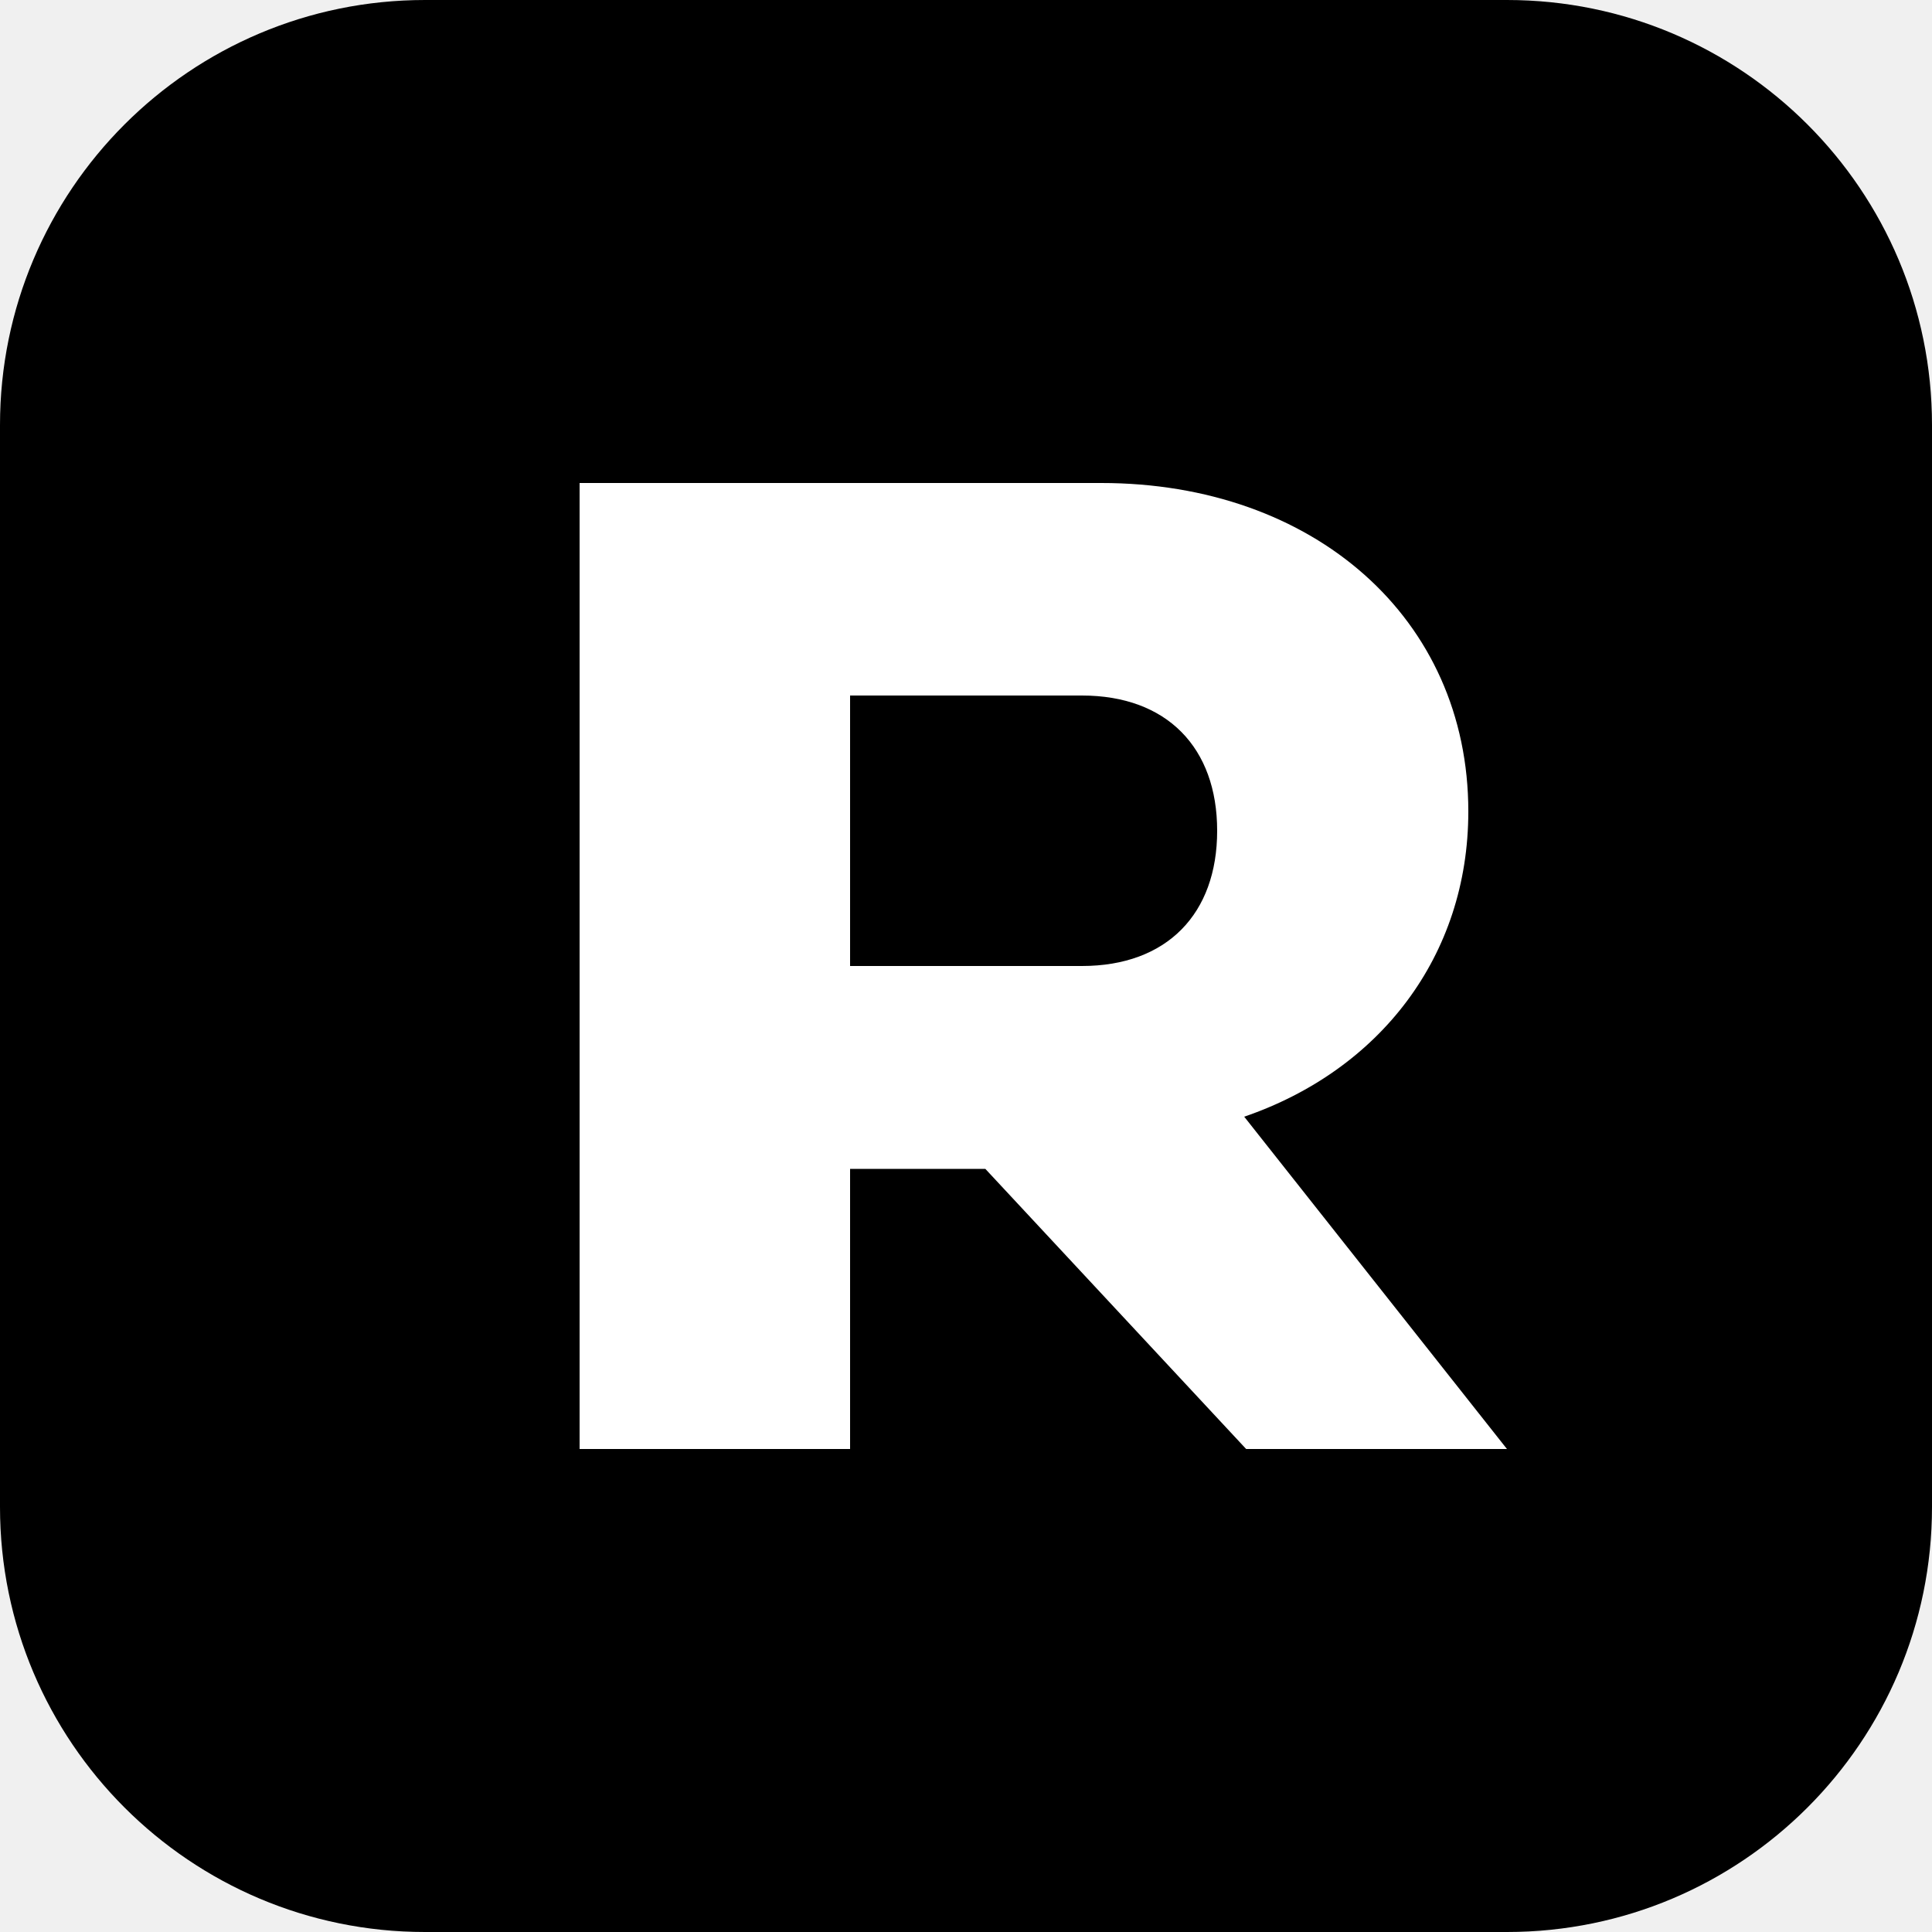
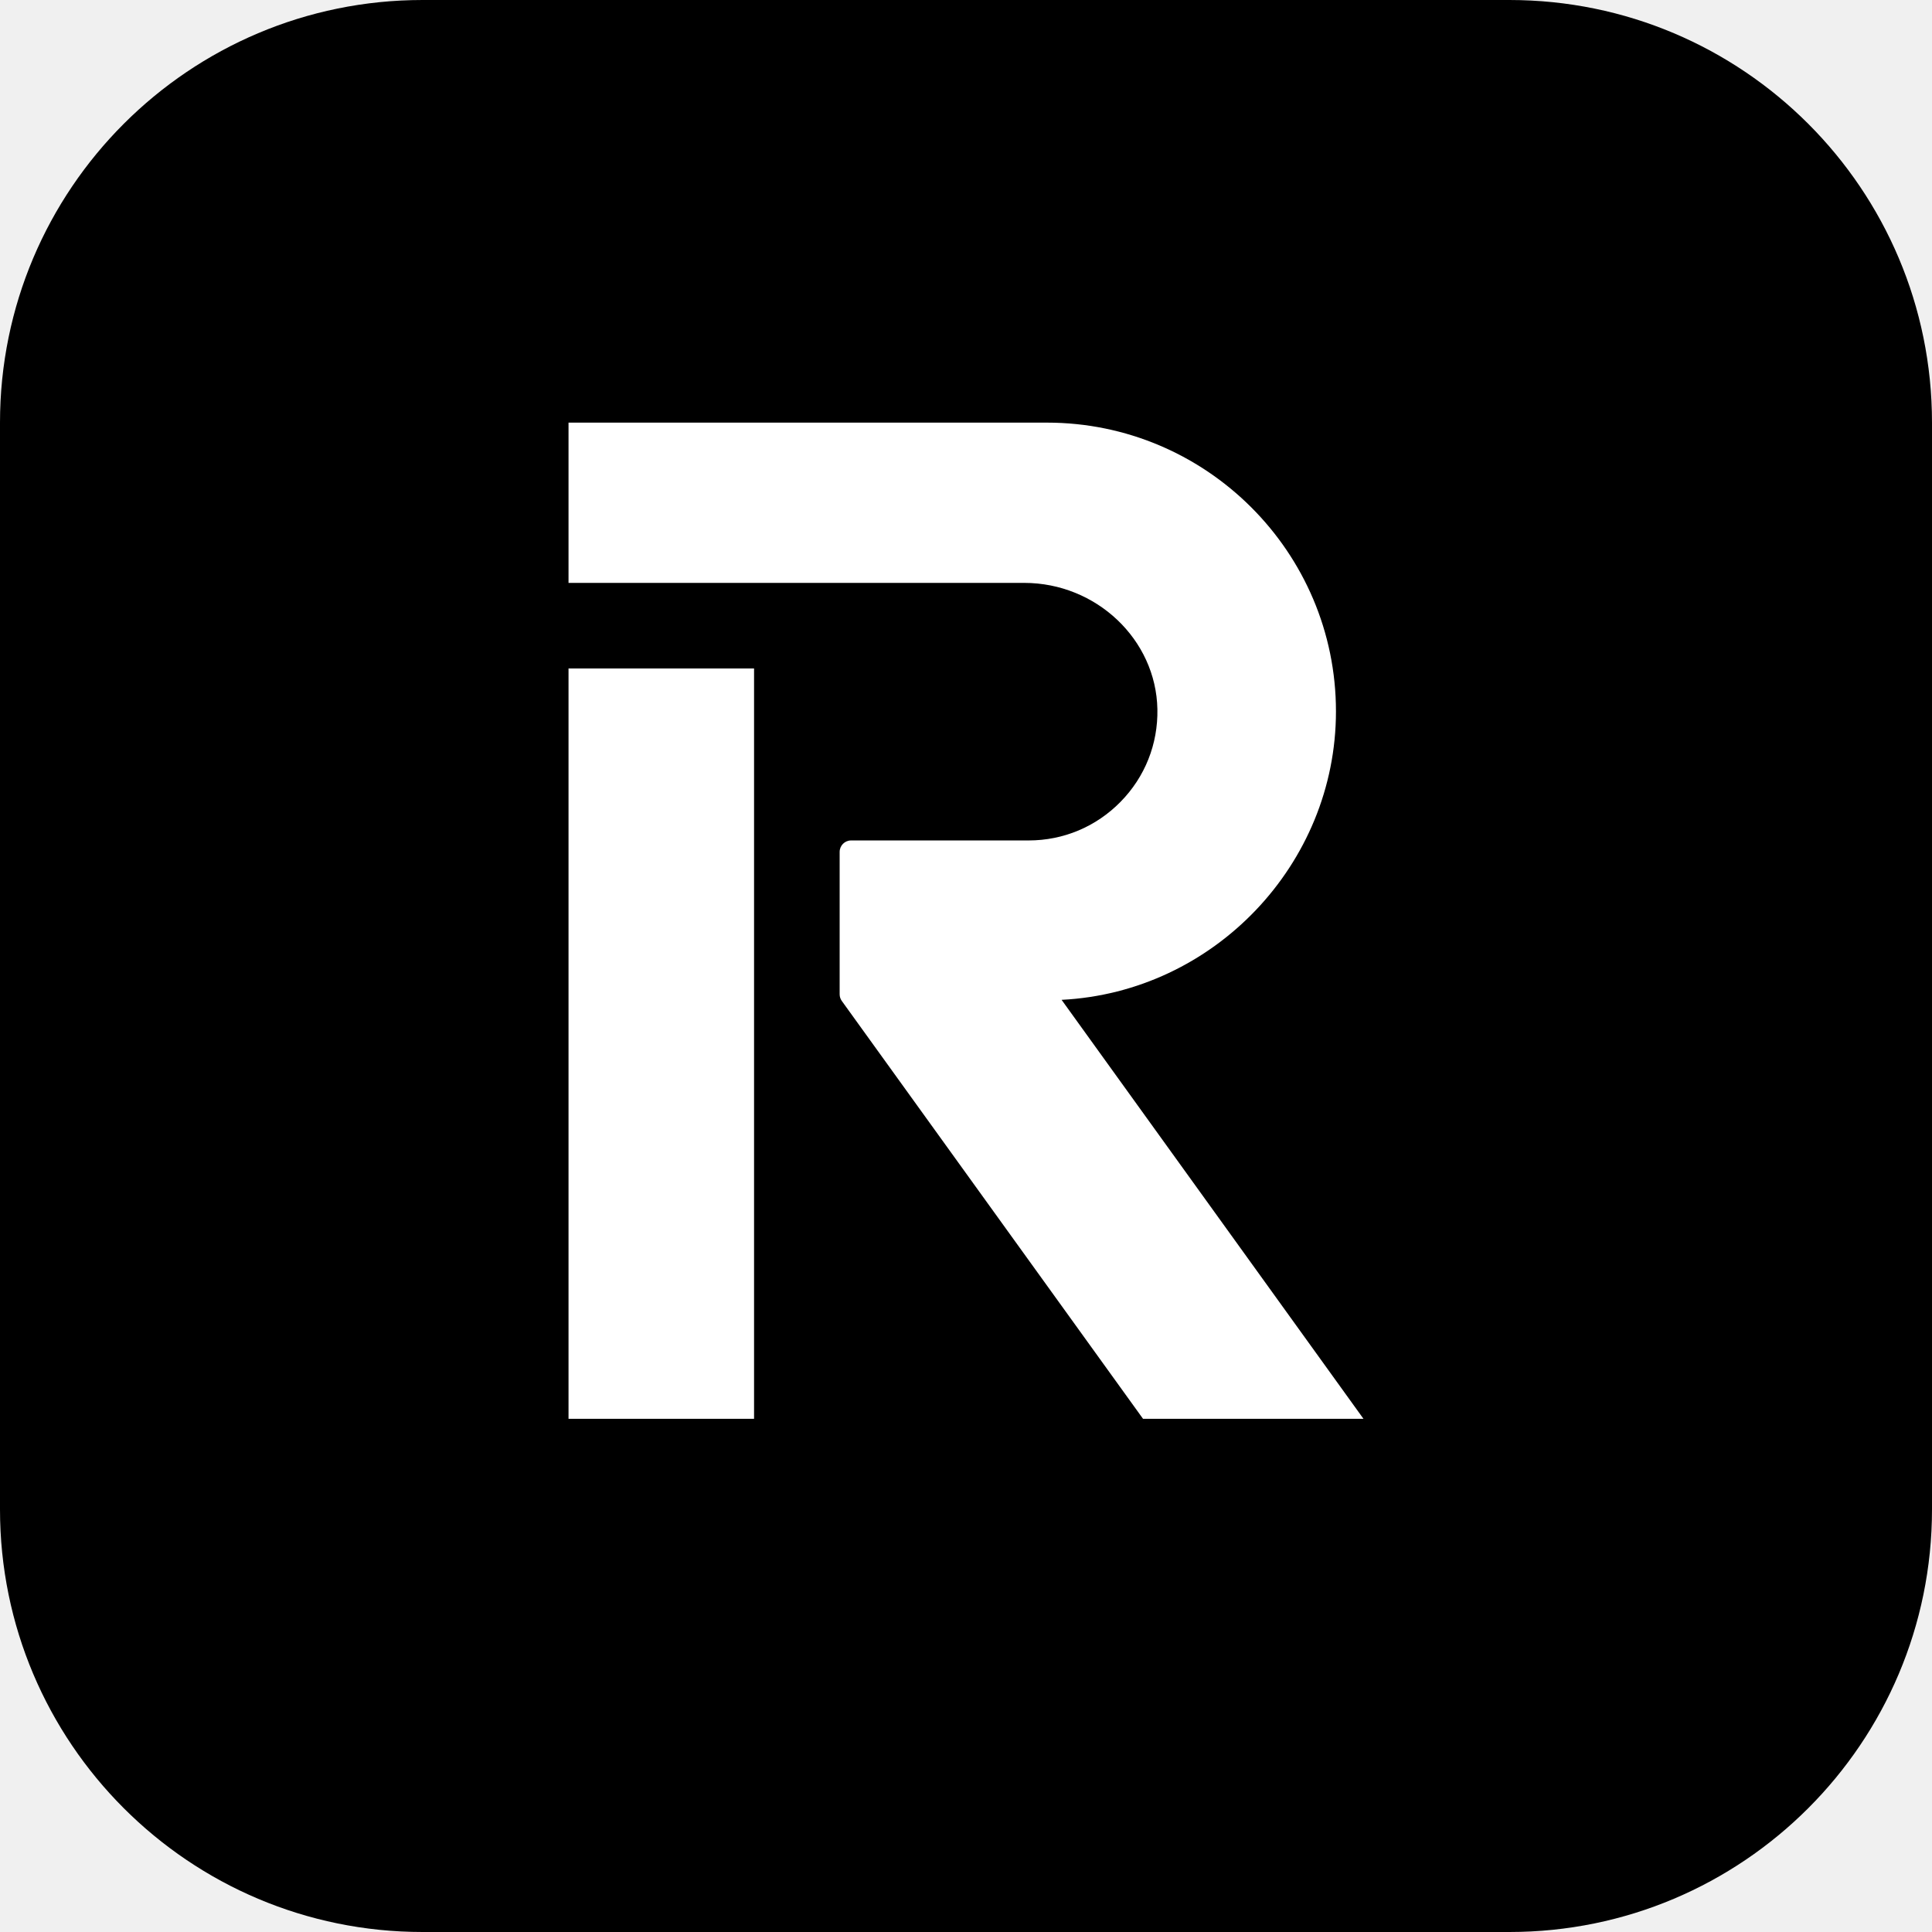
- <svg xmlns="http://www.w3.org/2000/svg" viewBox="0 0 100 100" role="img" aria-label="Revolut">
-   <rect width="100" height="100" rx="22" fill="#000000" />
-   <path d="M30 25h27c11 0 19 7 19 17 0 7.5-4.6 13.4-11.6 15.8L78 75H64.5L51 60.5h-7V75H30V25zm14 11v14h12c4.4 0 7-2.7 7-7s-2.6-7-7-7H44z" fill="#ffffff" />
+ <svg xmlns="http://www.w3.org/2000/svg" width="64" height="64" viewBox="0 0 64 64" role="img" aria-label="Revolut">
+   <rect width="64" height="64" rx="14" fill="#000" />
+   <g transform="translate(15.5 14) scale(1.375)" fill="#fff">
+     <path d="M20.913 6.957C20.913 3.121 17.79 0 13.95 0H2.424v3.861h10.978c1.738 0 3.177 1.365 3.209 3.043.016.84-.299 1.633-.888 2.232-.589.6-1.375.93-2.214.93H9.232a.276.276 0 0 0-.276.275v3.431c0 .059.018.114.052.161L16.265 24h5.311l-7.273-10.094c3.663-.184 6.61-3.261 6.61-6.949zM6.894 5.923H2.424V24h4.47z" />
+   </g>
</svg>
